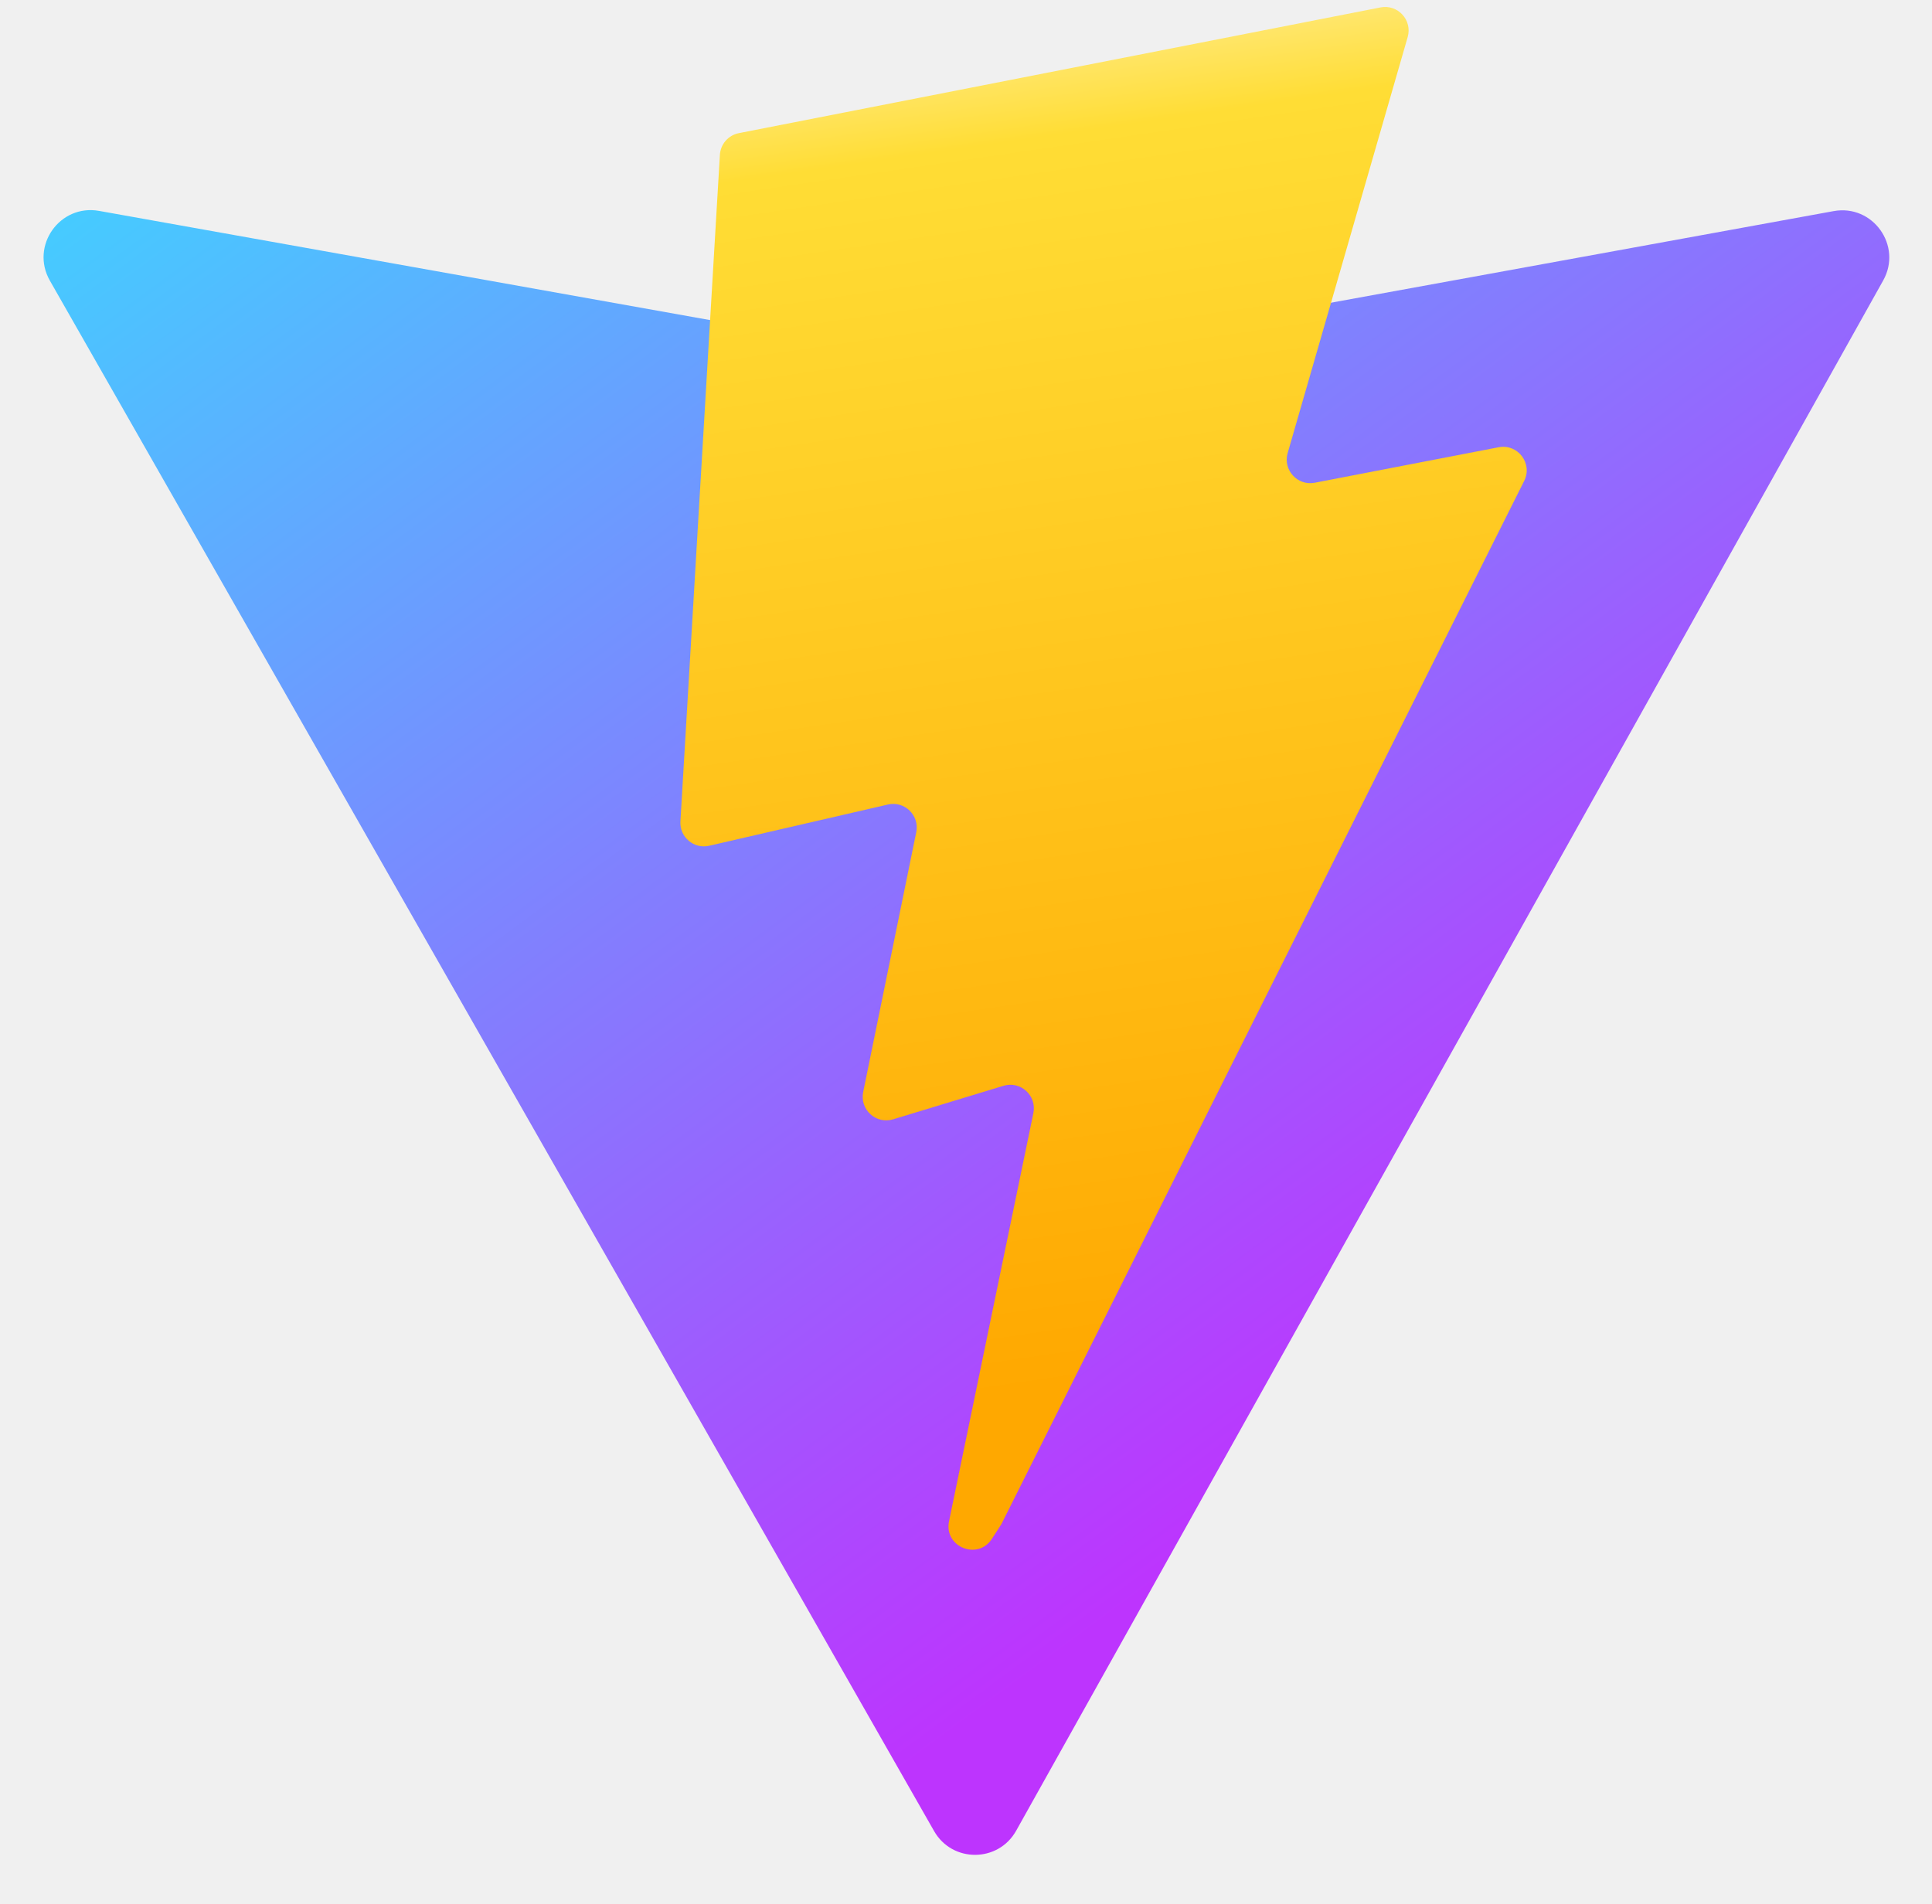
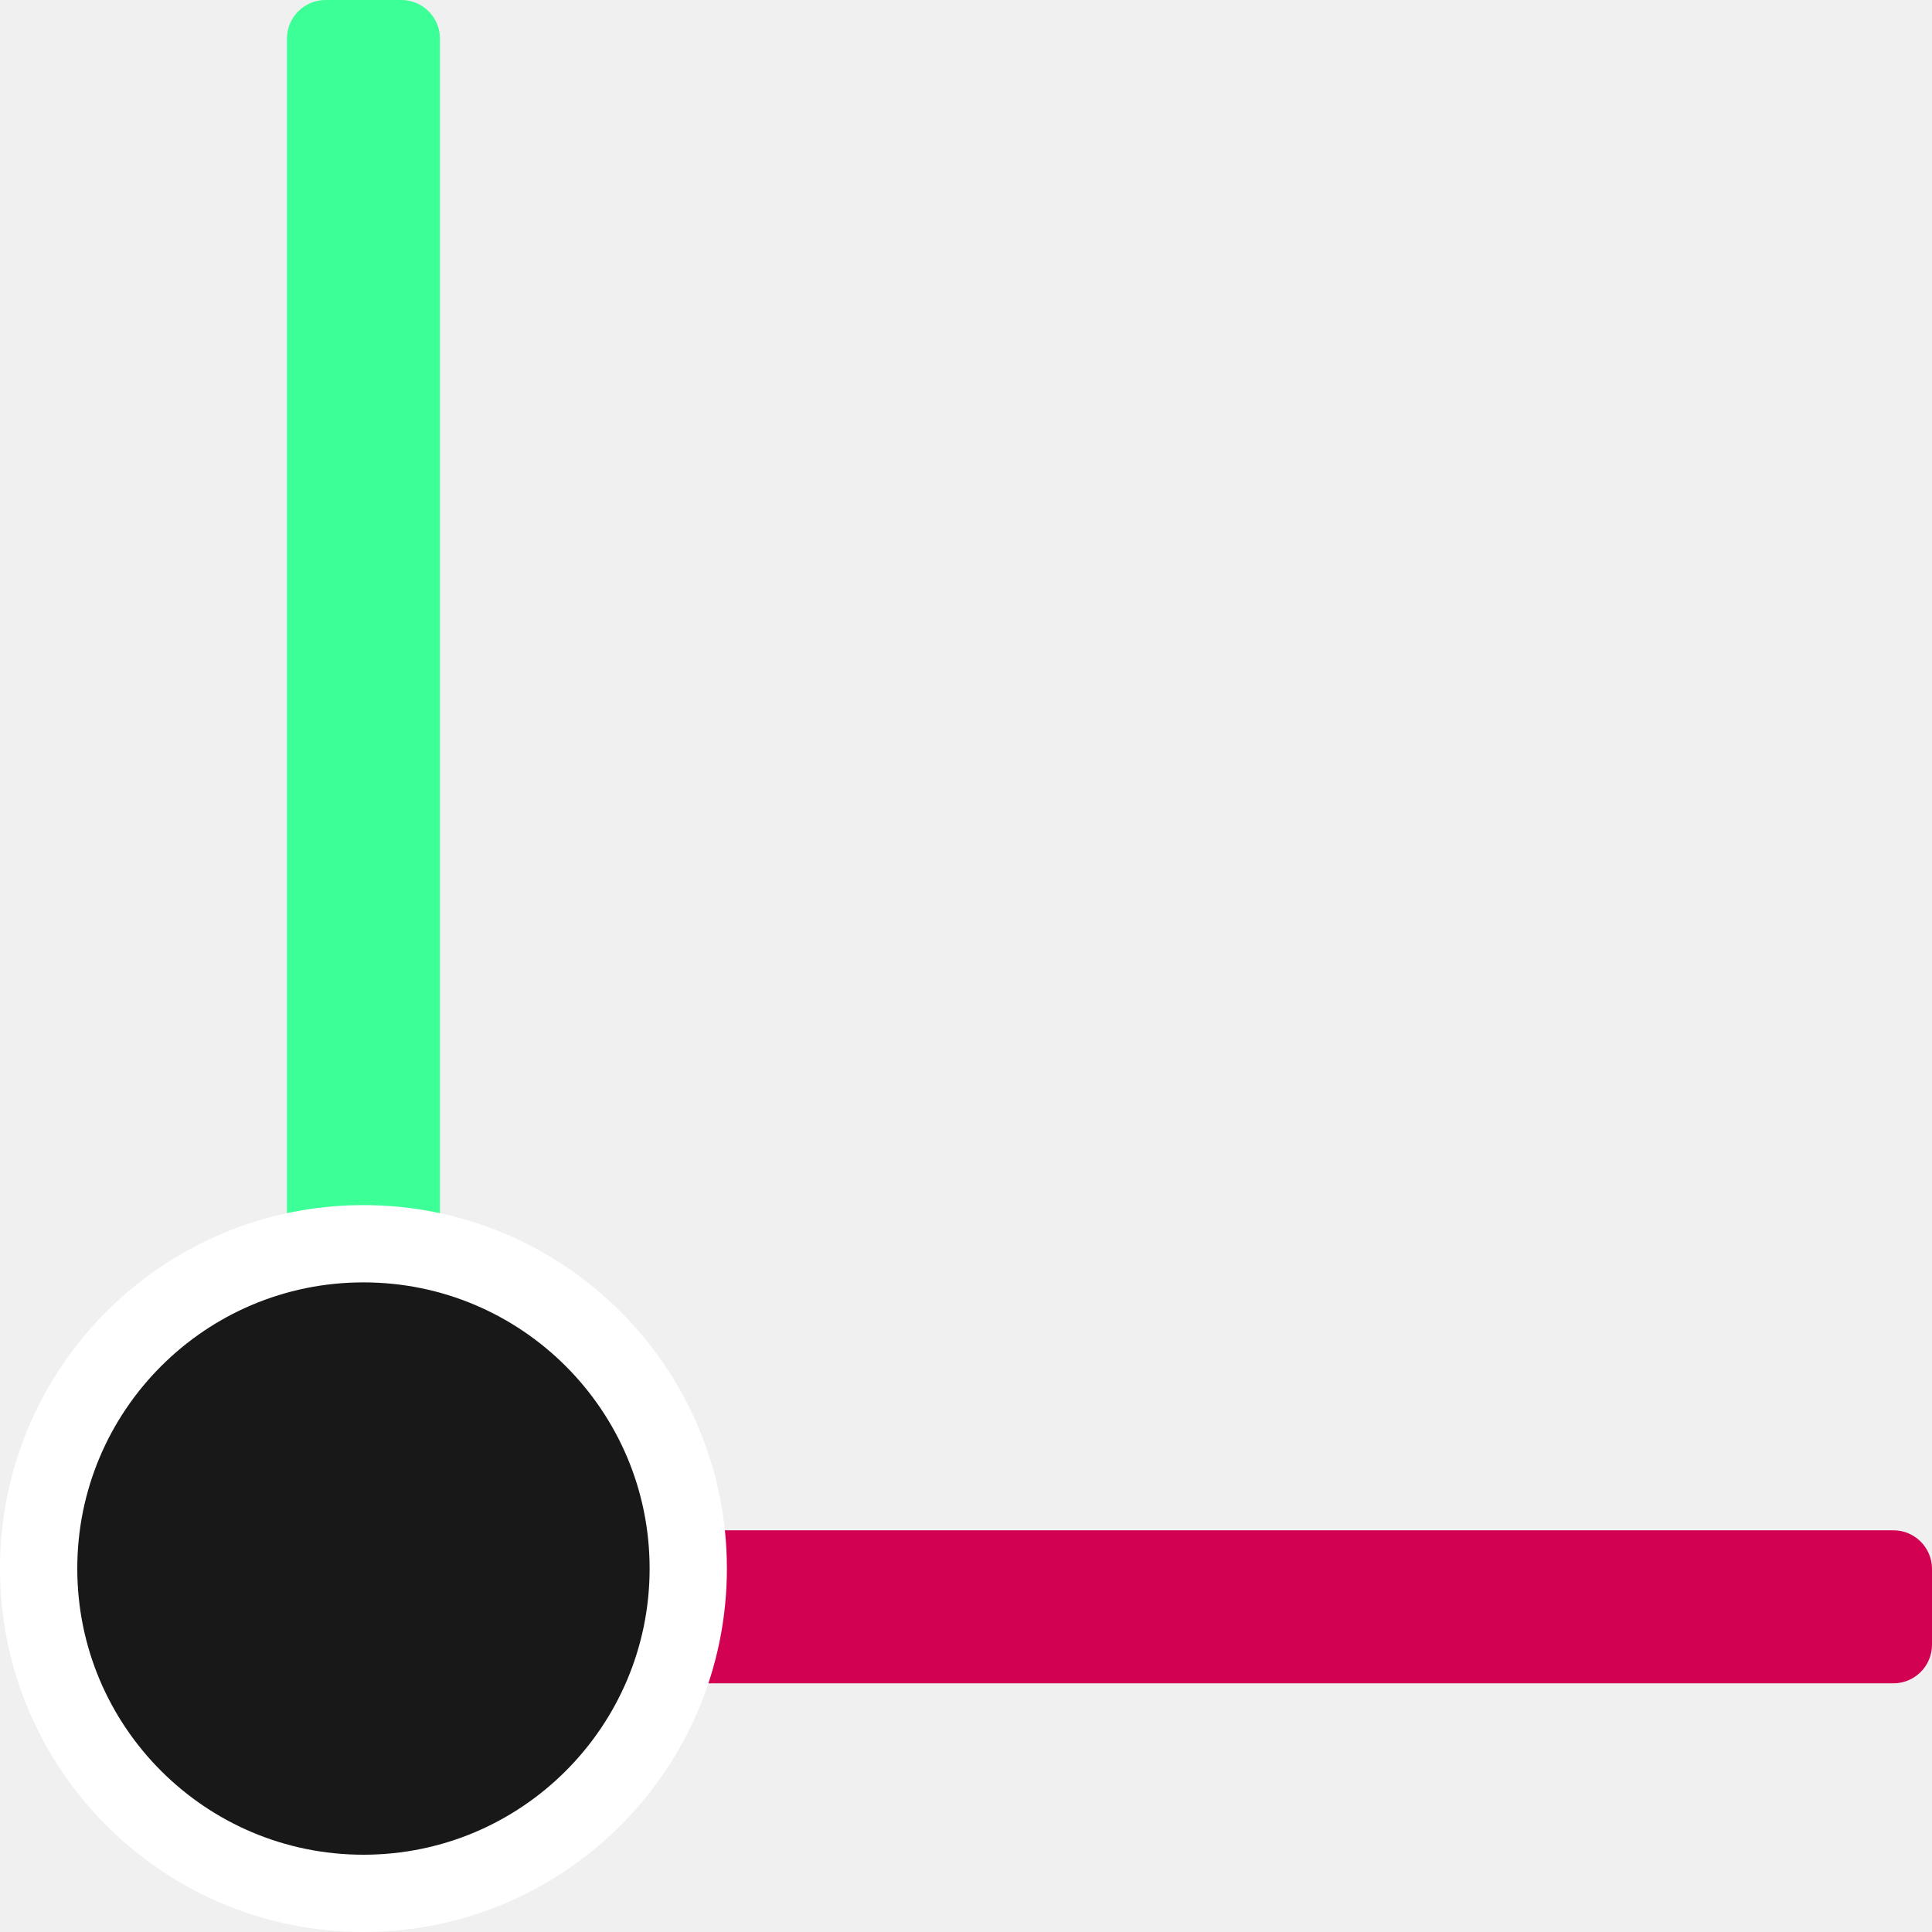
- <svg xmlns="http://www.w3.org/2000/svg" width="410" height="404" viewBox="0 0 410 404" fill="none">
-   <path d="M399.641 59.525L215.643 388.545C211.844 395.338 202.084 395.378 198.228 388.618L10.582 59.556C6.381 52.19 12.68 43.267 21.028 44.759L205.223 77.682C206.398 77.892 207.601 77.89 208.776 77.676L389.119 44.806C397.439 43.289 403.768 52.143 399.641 59.525Z" fill="url(#paint0_linear)" />
-   <path d="M292.965 1.574L156.801 28.255C154.563 28.694 152.906 30.59 152.771 32.866L144.395 174.33C144.198 177.662 147.258 180.248 150.51 179.498L188.42 170.749C191.967 169.931 195.172 173.055 194.443 176.622L183.18 231.775C182.422 235.487 185.907 238.661 189.532 237.56L212.947 230.446C216.577 229.344 220.065 232.527 219.297 236.242L201.398 322.875C200.278 328.294 207.486 331.249 210.492 326.603L212.5 323.5L323.454 102.072C325.312 98.365 322.108 94.137 318.036 94.923L279.014 102.454C275.347 103.161 272.227 99.746 273.262 96.158L298.731 7.867C299.767 4.273 296.636 0.855 292.965 1.574Z" fill="url(#paint1_linear)" />
-   <defs>
-     <linearGradient id="paint0_linear" x1="6" y1="33" x2="235" y2="344" gradientUnits="userSpaceOnUse">
-       <stop stop-color="#41D1FF" />
-       <stop offset="1" stop-color="#BD34FE" />
-     </linearGradient>
-     <linearGradient id="paint1_linear" x1="194.651" y1="8.818" x2="236.076" y2="292.989" gradientUnits="userSpaceOnUse">
-       <stop stop-color="#FFEA83" />
-       <stop offset="0.083" stop-color="#FFDD35" />
-       <stop offset="1" stop-color="#FFA800" />
-     </linearGradient>
-   </defs>
+ <svg xmlns="http://www.w3.org/2000/svg" fill="none" viewBox="0 0 100 100">
+   <rect width="7.921" height="65.347" x="14.852" fill="#3CFF97" rx="2" />
+   <rect width="7.921" height="65.347" x="34.653" y="87.129" fill="#D30151" rx="2" transform="rotate(-90 34.653 87.129)" />
+   <circle cx="18.812" cy="81.188" r="16.812" fill="#181818" stroke="#fff" stroke-width="4" />
</svg>
